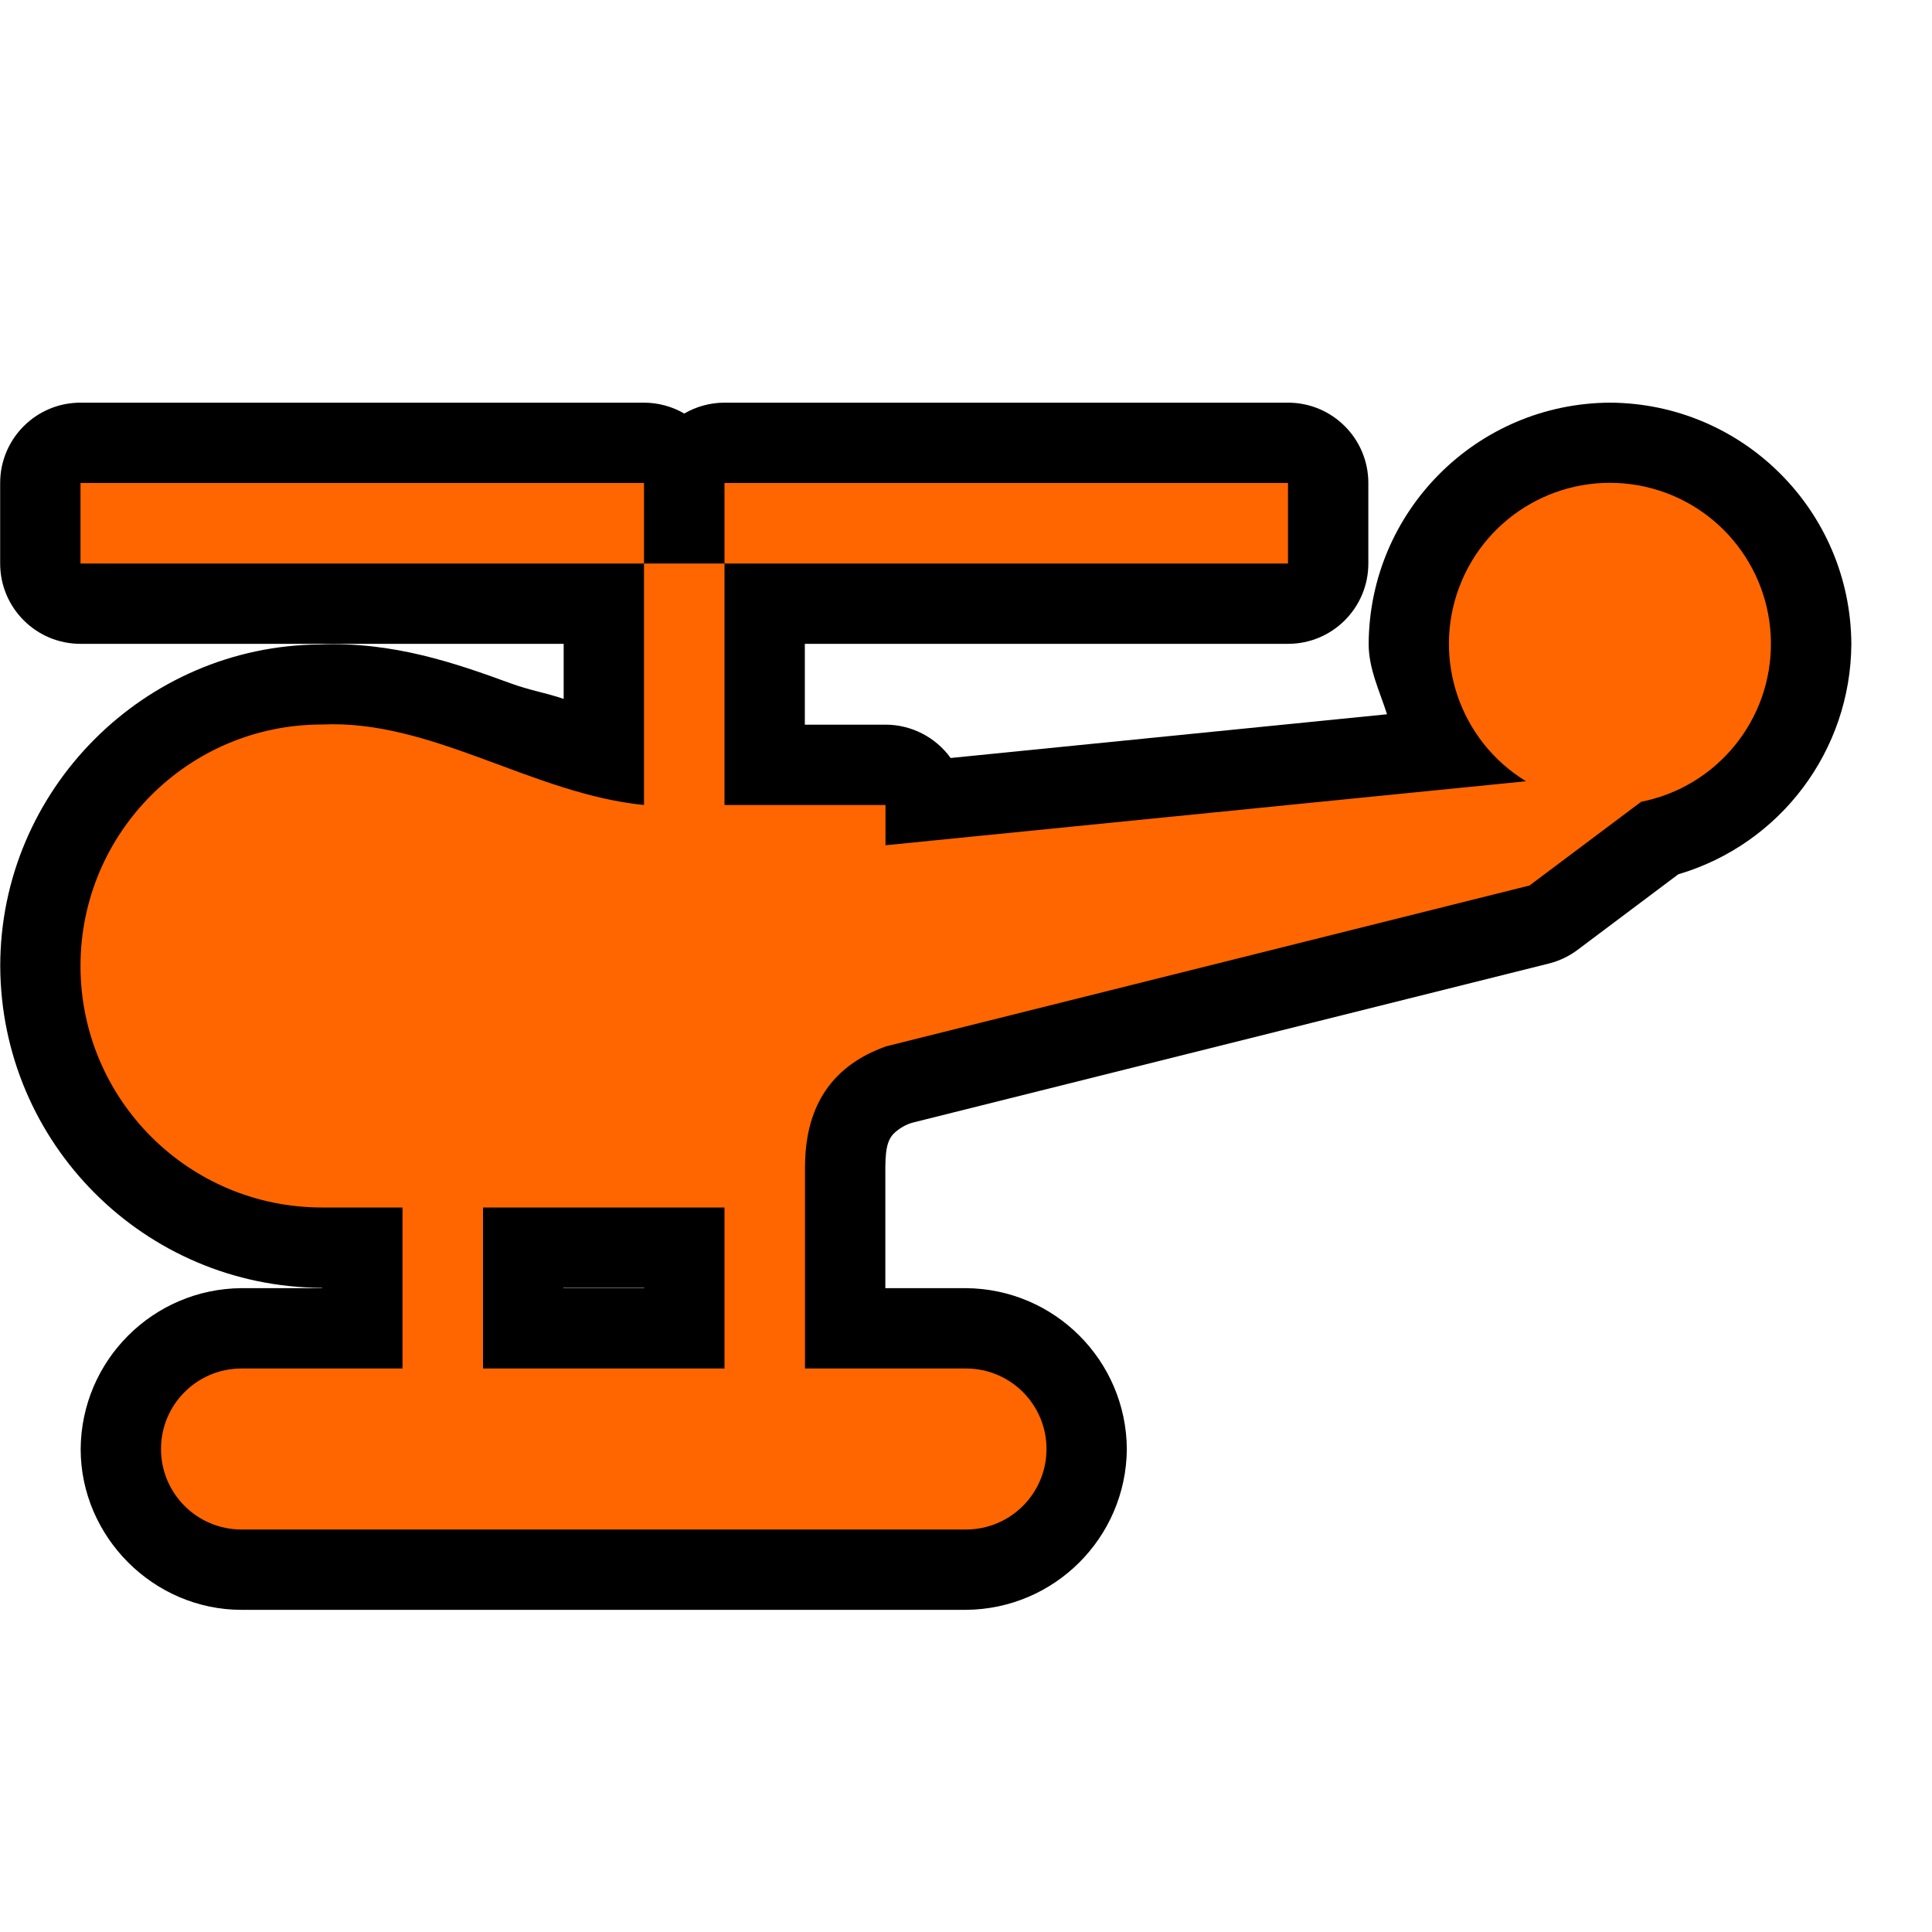
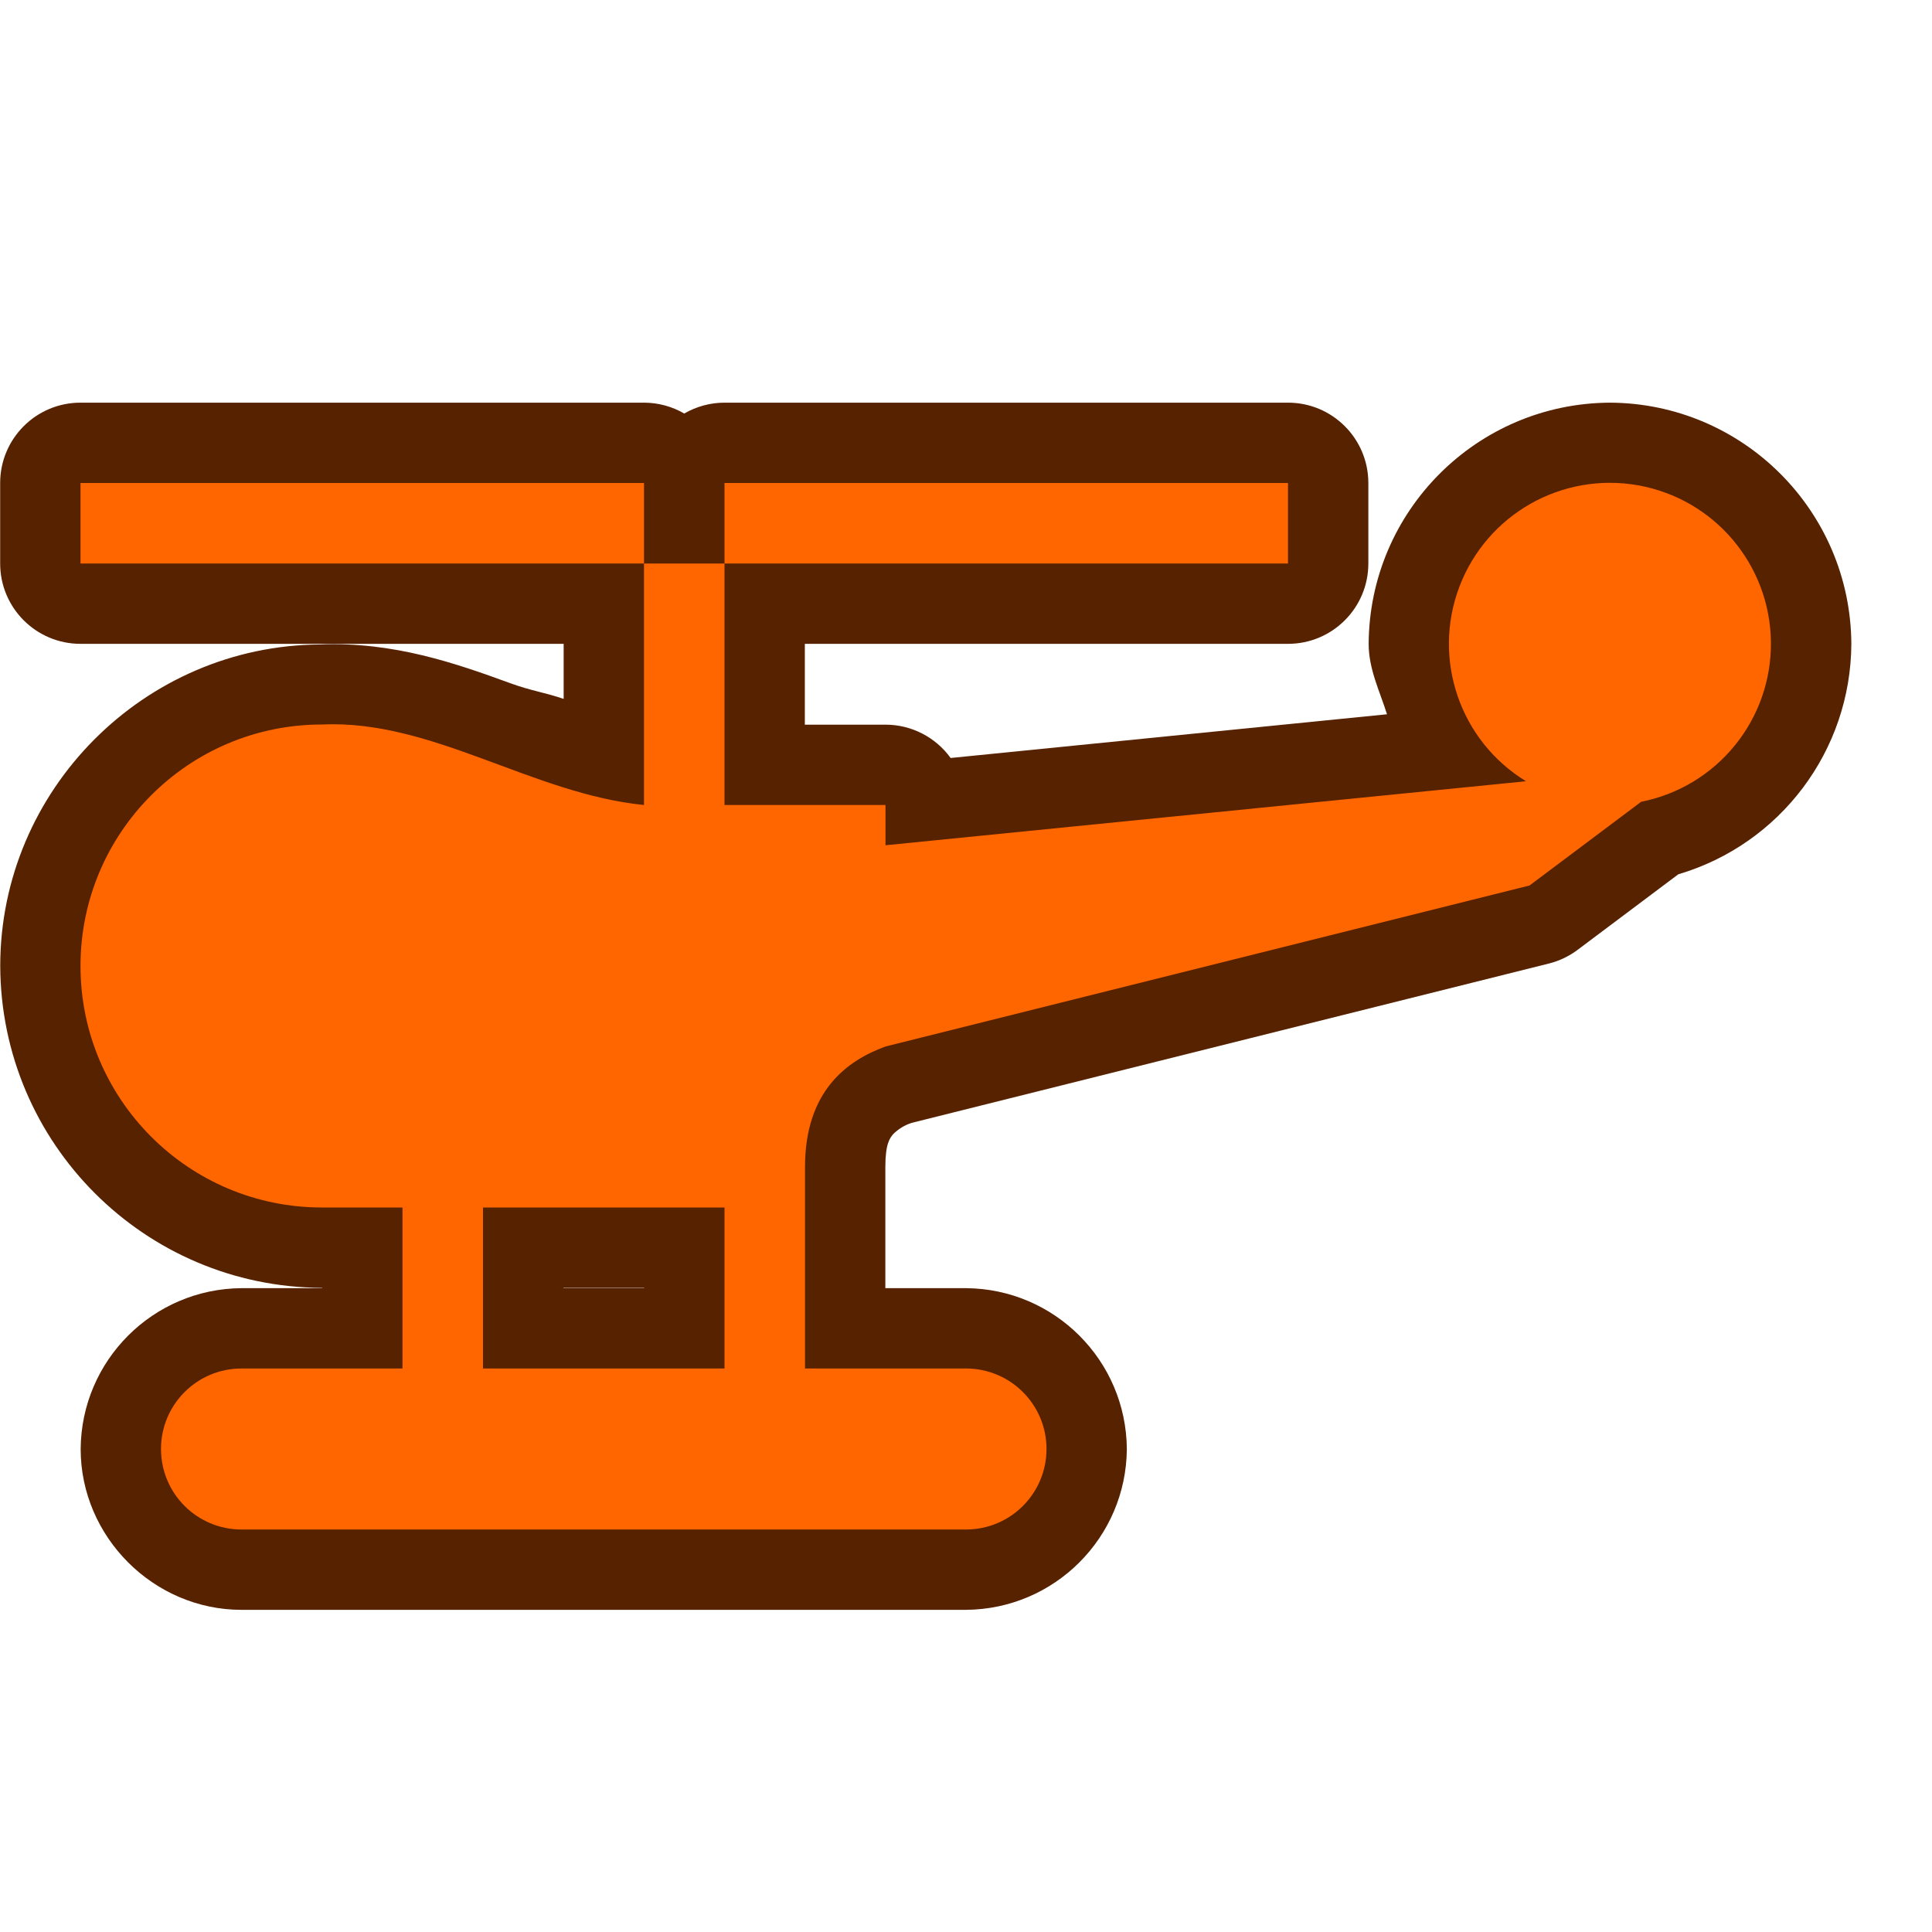
<svg xmlns="http://www.w3.org/2000/svg" width="24" height="24" viewBox="0 0 24 24">
-   <path d="M1 5.002A.998.998 0 0 0 .002 6v1A.998.998 0 0 0 1 7.998h6.002v.684c-.23-.079-.41-.102-.666-.196-.67-.245-1.45-.517-2.36-.48C1.792 8.019.003 9.812.003 12A4.013 4.013 0 0 0 4 15.998h.002v.004H3A2.013 2.013 0 0 0 1.002 18c0 1.092.906 1.998 1.998 1.998h9A2.013 2.013 0 0 0 13.998 18 2.013 2.013 0 0 0 12 16.002h-1.002V14.5c0-.294.056-.362.098-.412a.573.573 0 0 1 .228-.139l7.918-1.98a.998.998 0 0 0 .356-.17l1.25-.938A3 3 0 0 0 22.998 8 3.013 3.013 0 0 0 20 5.002 3.013 3.013 0 0 0 17.002 8c0 .31.137.585.228.873l-5.421.543A.998.998 0 0 0 11 9.002H9.998V7.998H16A.998.998 0 0 0 16.998 7V6A.998.998 0 0 0 16 5.002H9a.998.998 0 0 0-.5.135.998.998 0 0 0-.5-.135H1zm5.998 10.996h1.004v.004H6.998v-.004z" fill="#000" />
+   <path d="M1 5.002A.998.998 0 0 0 .002 6v1A.998.998 0 0 0 1 7.998h6.002v.684c-.23-.079-.41-.102-.666-.196-.67-.245-1.45-.517-2.36-.48C1.792 8.019.003 9.812.003 12A4.013 4.013 0 0 0 4 15.998h.002v.004H3A2.013 2.013 0 0 0 1.002 18c0 1.092.906 1.998 1.998 1.998h9A2.013 2.013 0 0 0 13.998 18 2.013 2.013 0 0 0 12 16.002h-1.002V14.5c0-.294.056-.362.098-.412a.573.573 0 0 1 .228-.139l7.918-1.98a.998.998 0 0 0 .356-.17l1.25-.938A3 3 0 0 0 22.998 8 3.013 3.013 0 0 0 20 5.002 3.013 3.013 0 0 0 17.002 8c0 .31.137.585.228.873l-5.421.543A.998.998 0 0 0 11 9.002H9.998V7.998H16A.998.998 0 0 0 16.998 7V6A.998.998 0 0 0 16 5.002H9a.998.998 0 0 0-.5.135.998.998 0 0 0-.5-.135H1zm5.998 10.996h1.004v.004H6.998v-.004z" fill="#562200" />
  <path d="M1 6v1h7V6zm7 1v3c-1.39-.139-2.634-1.064-4-1a3 3 0 0 0 0 6h1v2H3a1 1 0 1 0 0 2h9a1 1 0 1 0 0-2h-2v-2.5c0-.956.53-1.328 1-1.5l8-2 1.387-1.04a2 2 0 1 0-1.43-.255L11 10.5V10H9V7zm1 0h7V6H9zm-3 8h3v2H6z" fill="#f60" />
</svg>
